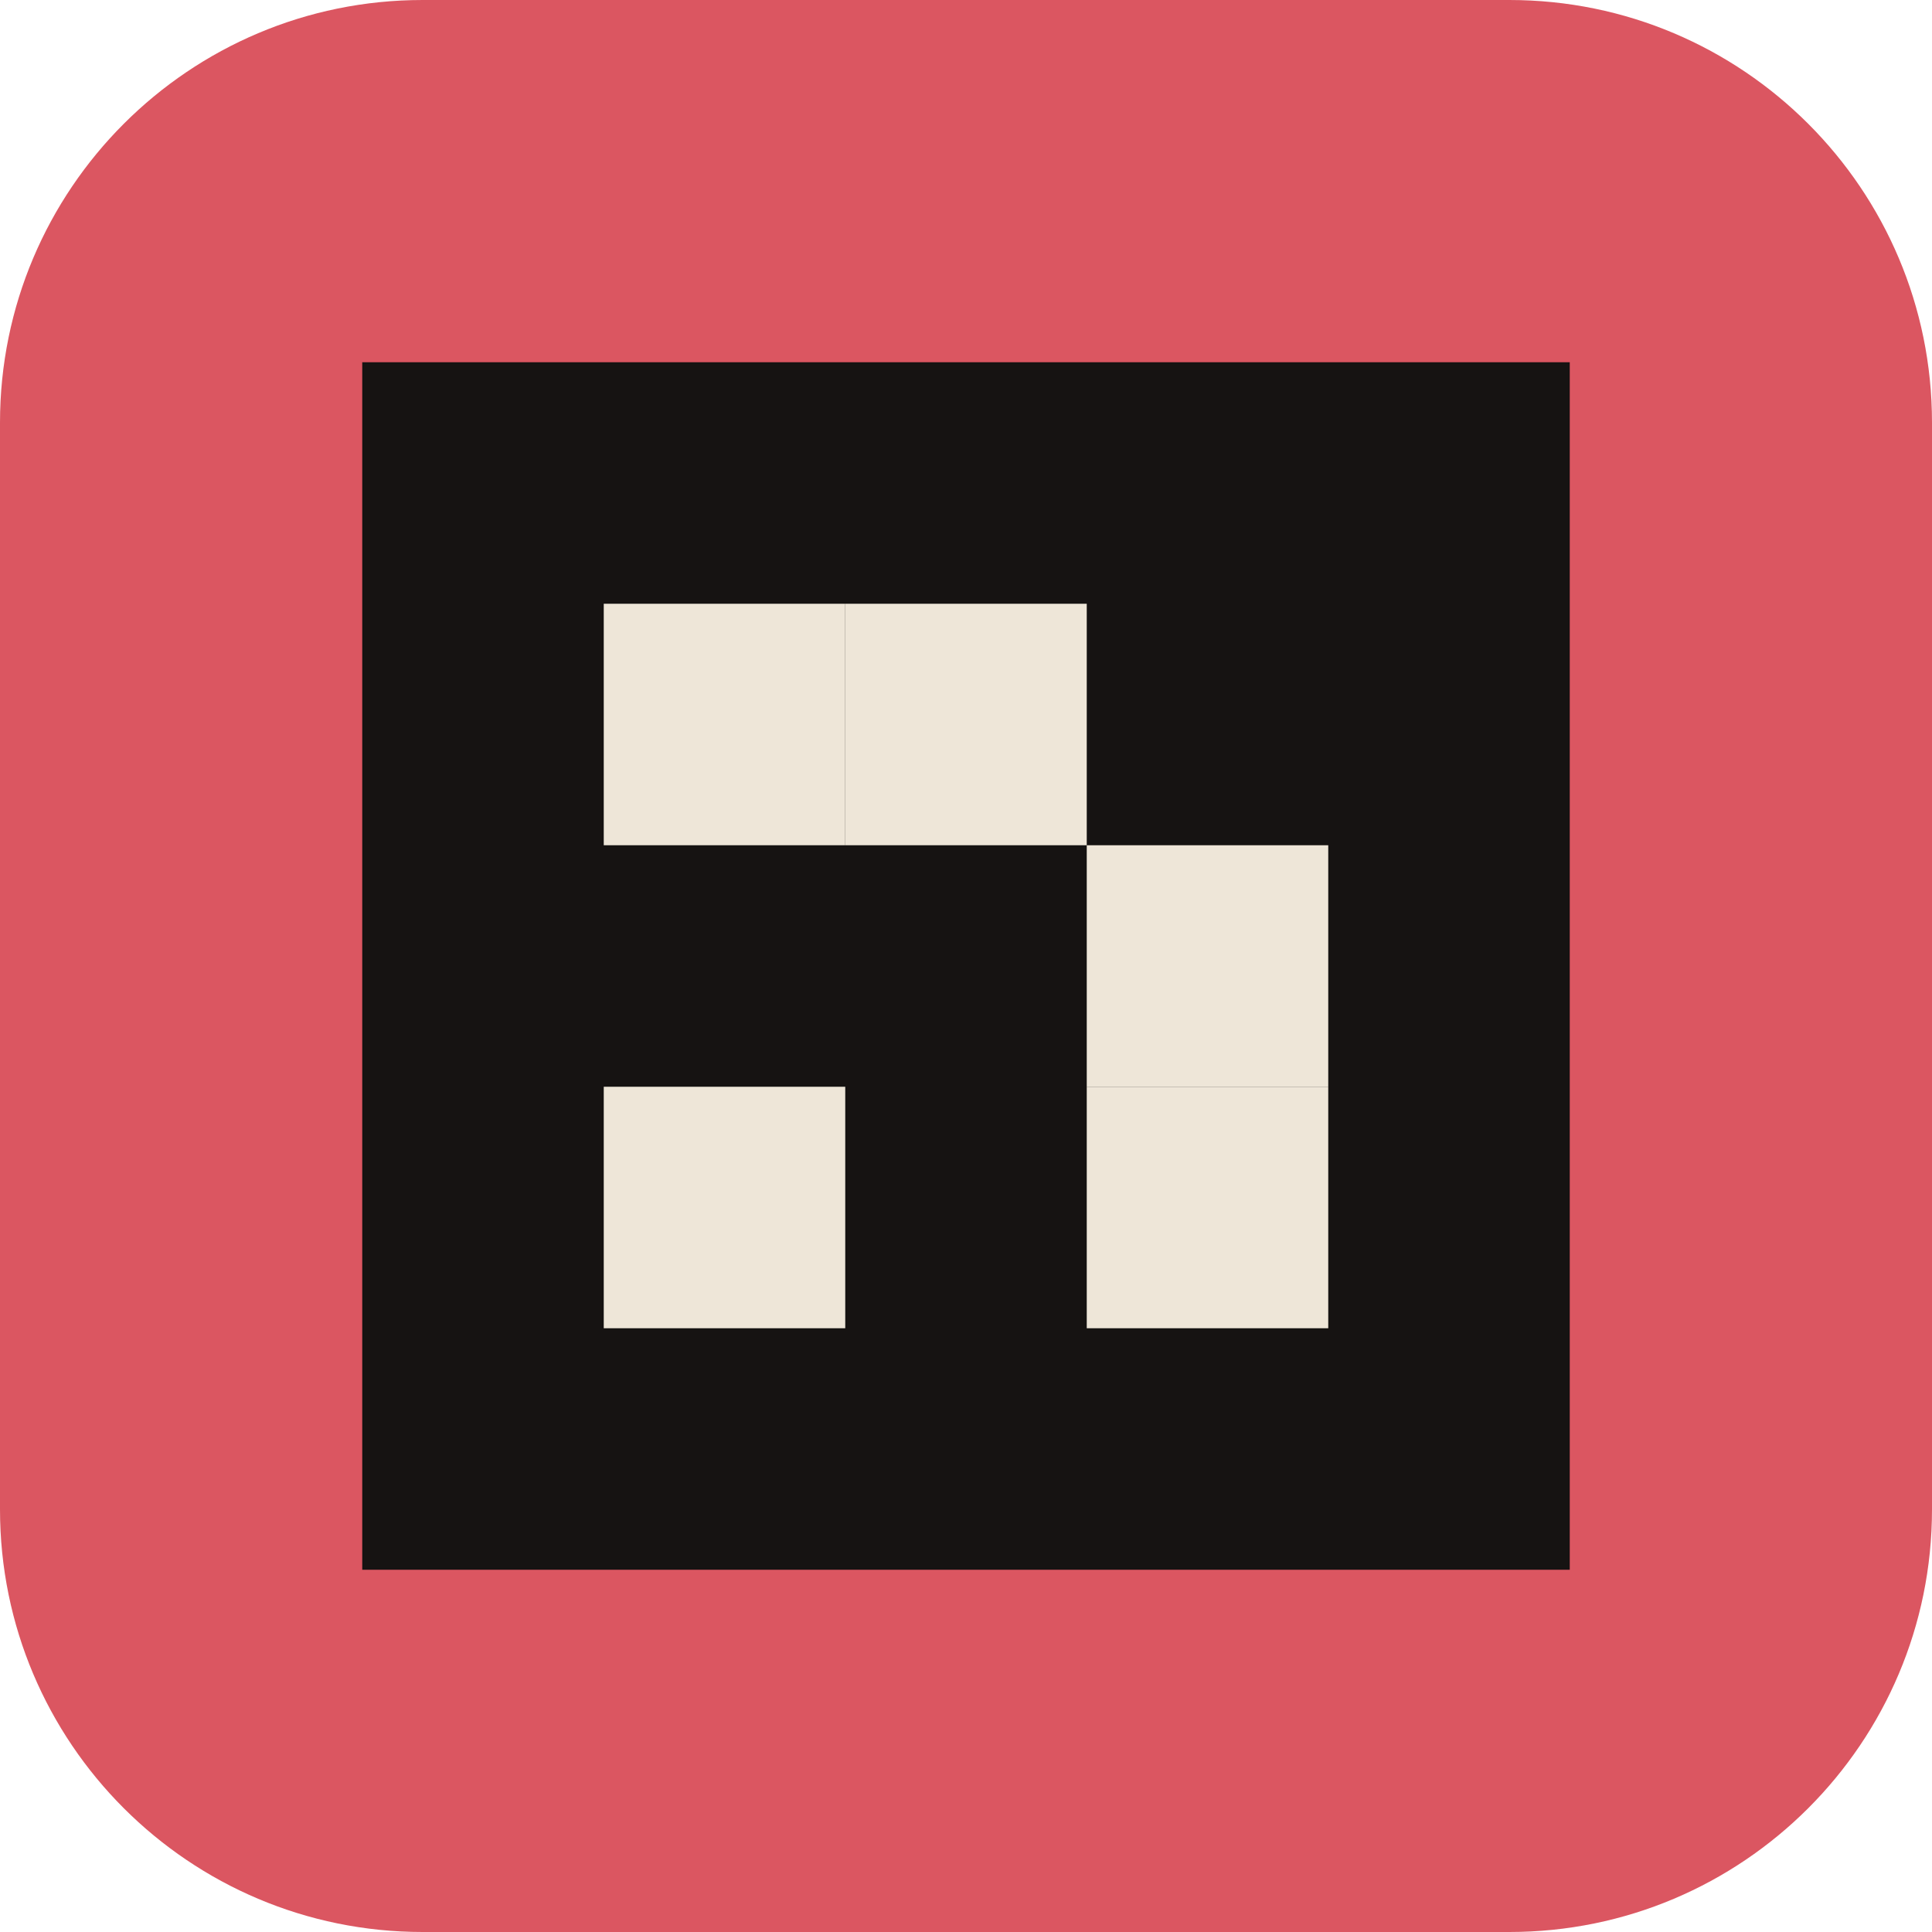
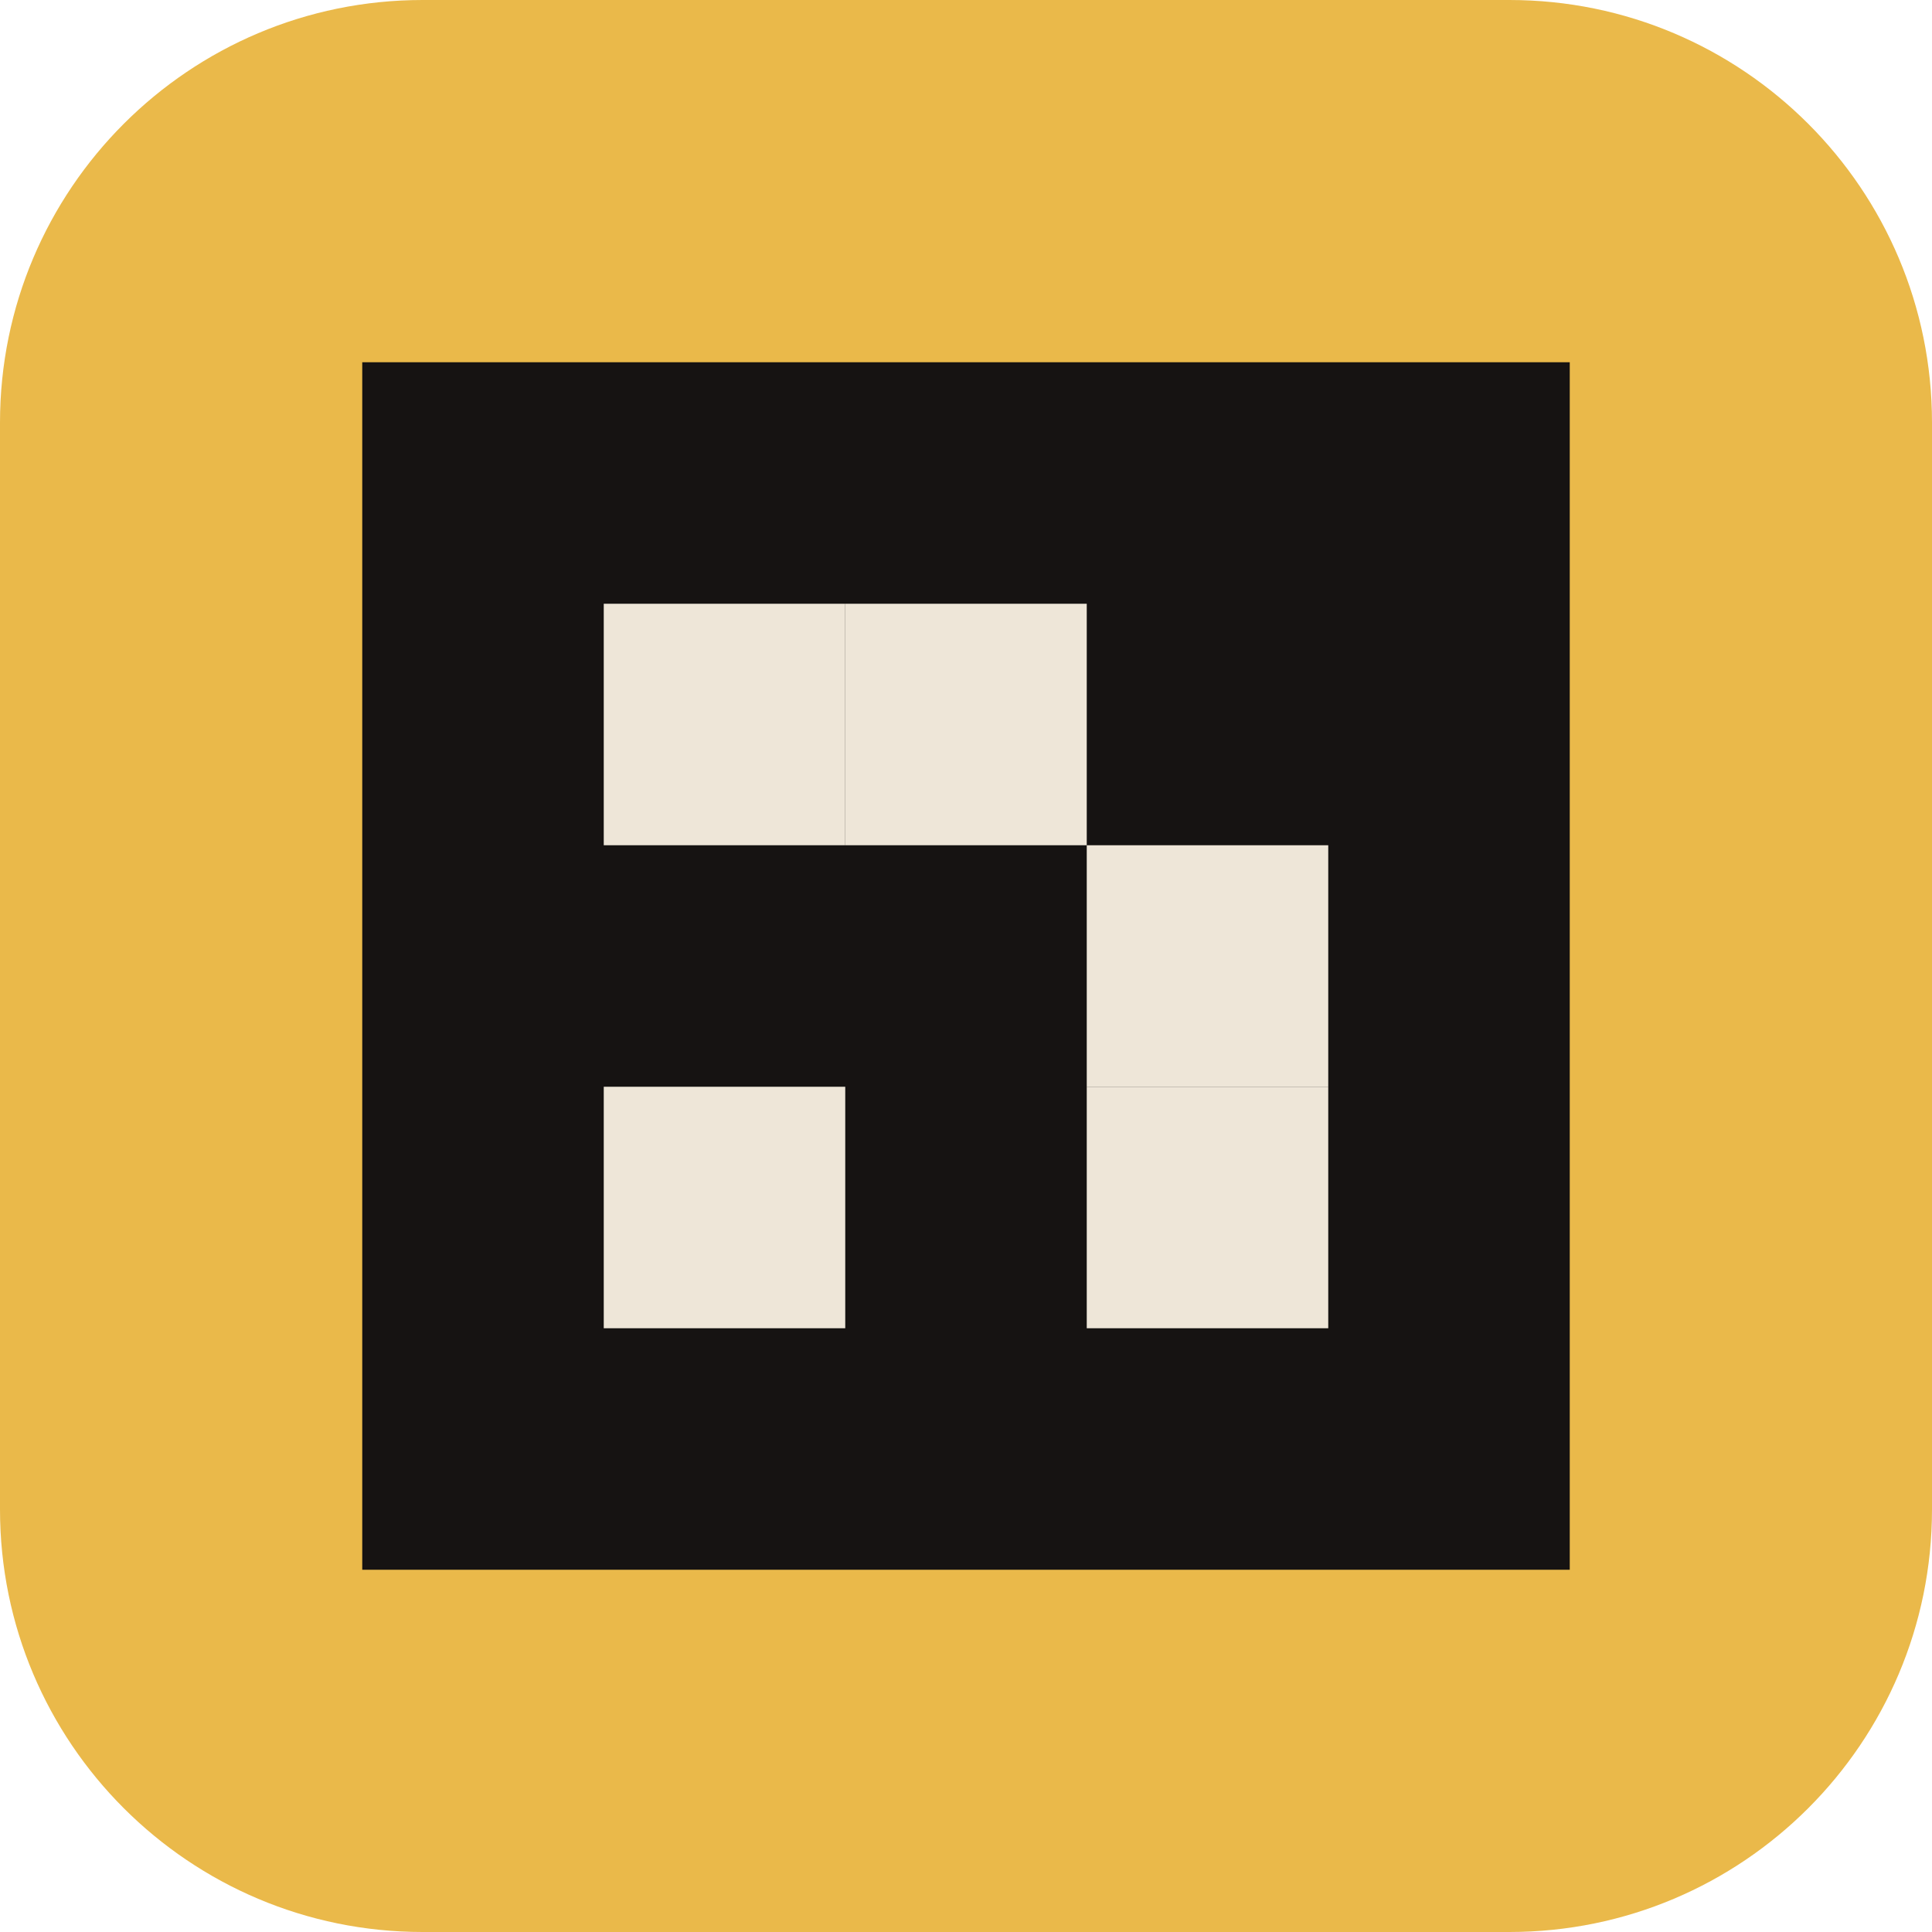
<svg xmlns="http://www.w3.org/2000/svg" viewBox="0 0 32 32">
-   <rect width="32" height="32" rx="7" fill="#db5661" />
+   <rect width="32" height="32" rx="7" fill="#eab94a" />
  <rect x="6" y="6" width="20" height="20" fill="#161312" />
  <rect x="10" y="10" width="4" height="4" fill="#eee6d8" />
  <rect x="14" y="10" width="4" height="4" fill="#eee6d8" />
  <rect x="18" y="14" width="4" height="4" fill="#eee6d8" />
  <rect x="10" y="18" width="4" height="4" fill="#eee6d8" />
  <rect x="18" y="18" width="4" height="4" fill="#eee6d8" />
</svg>
